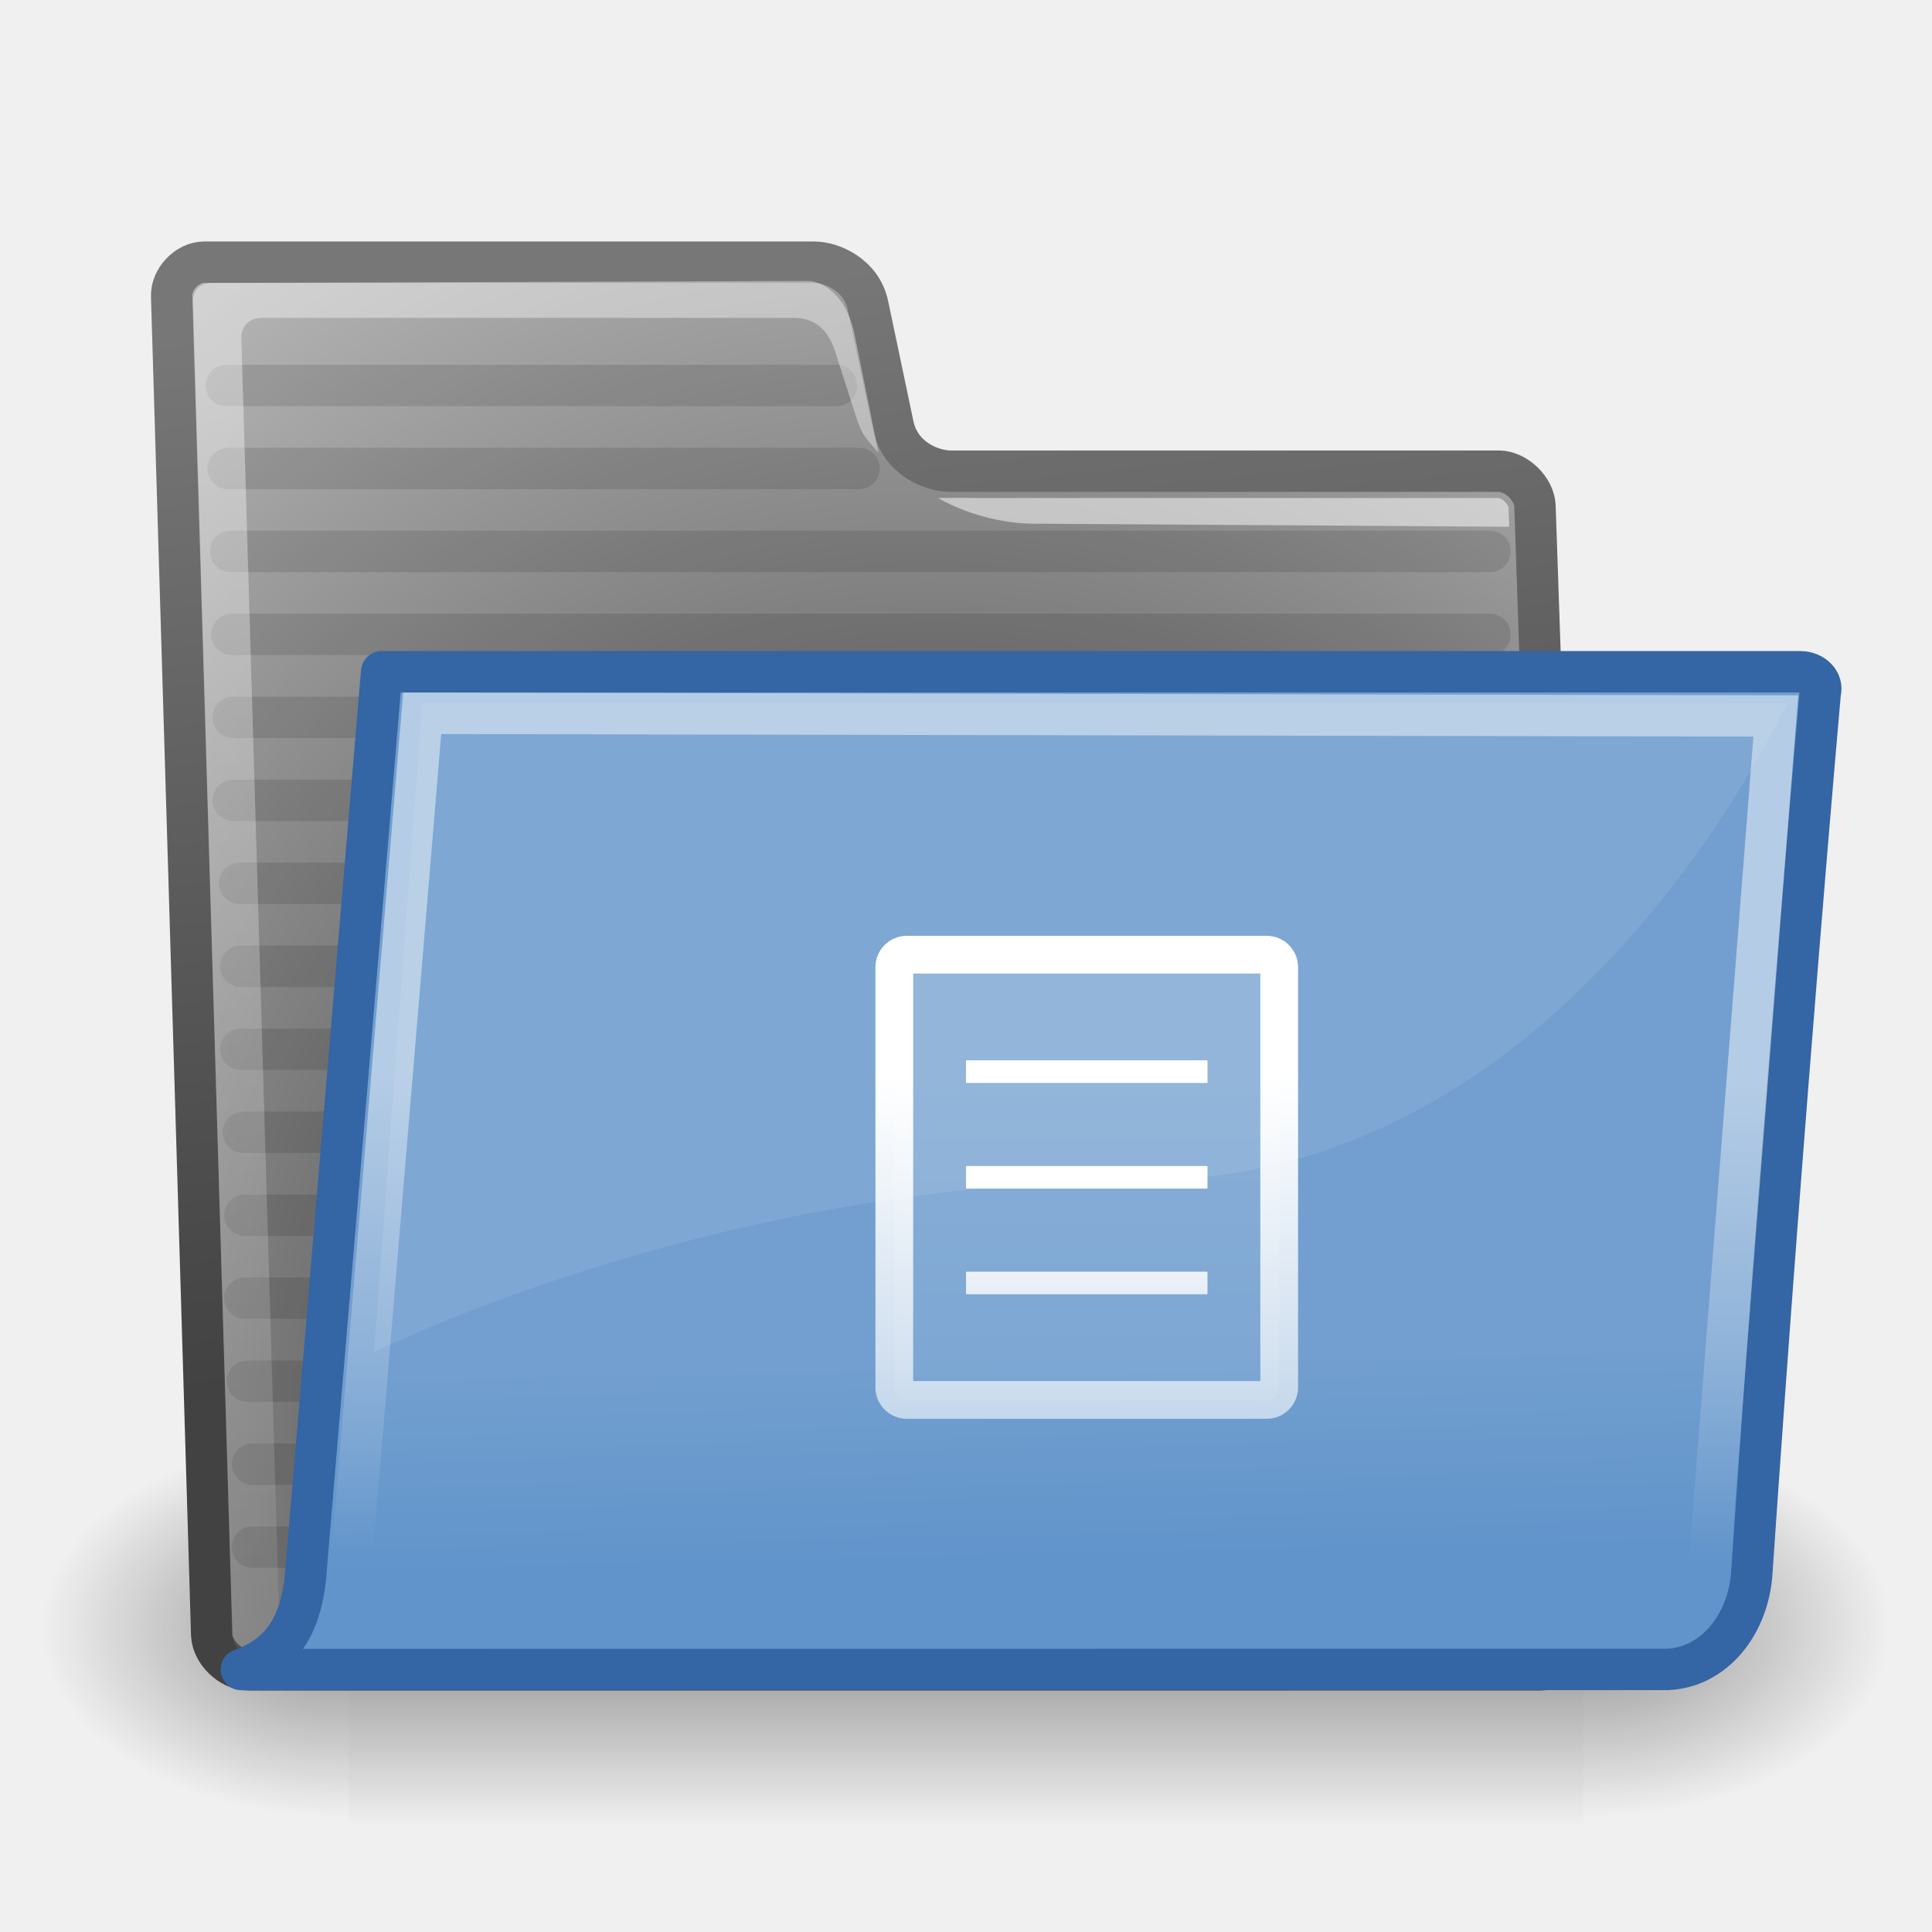
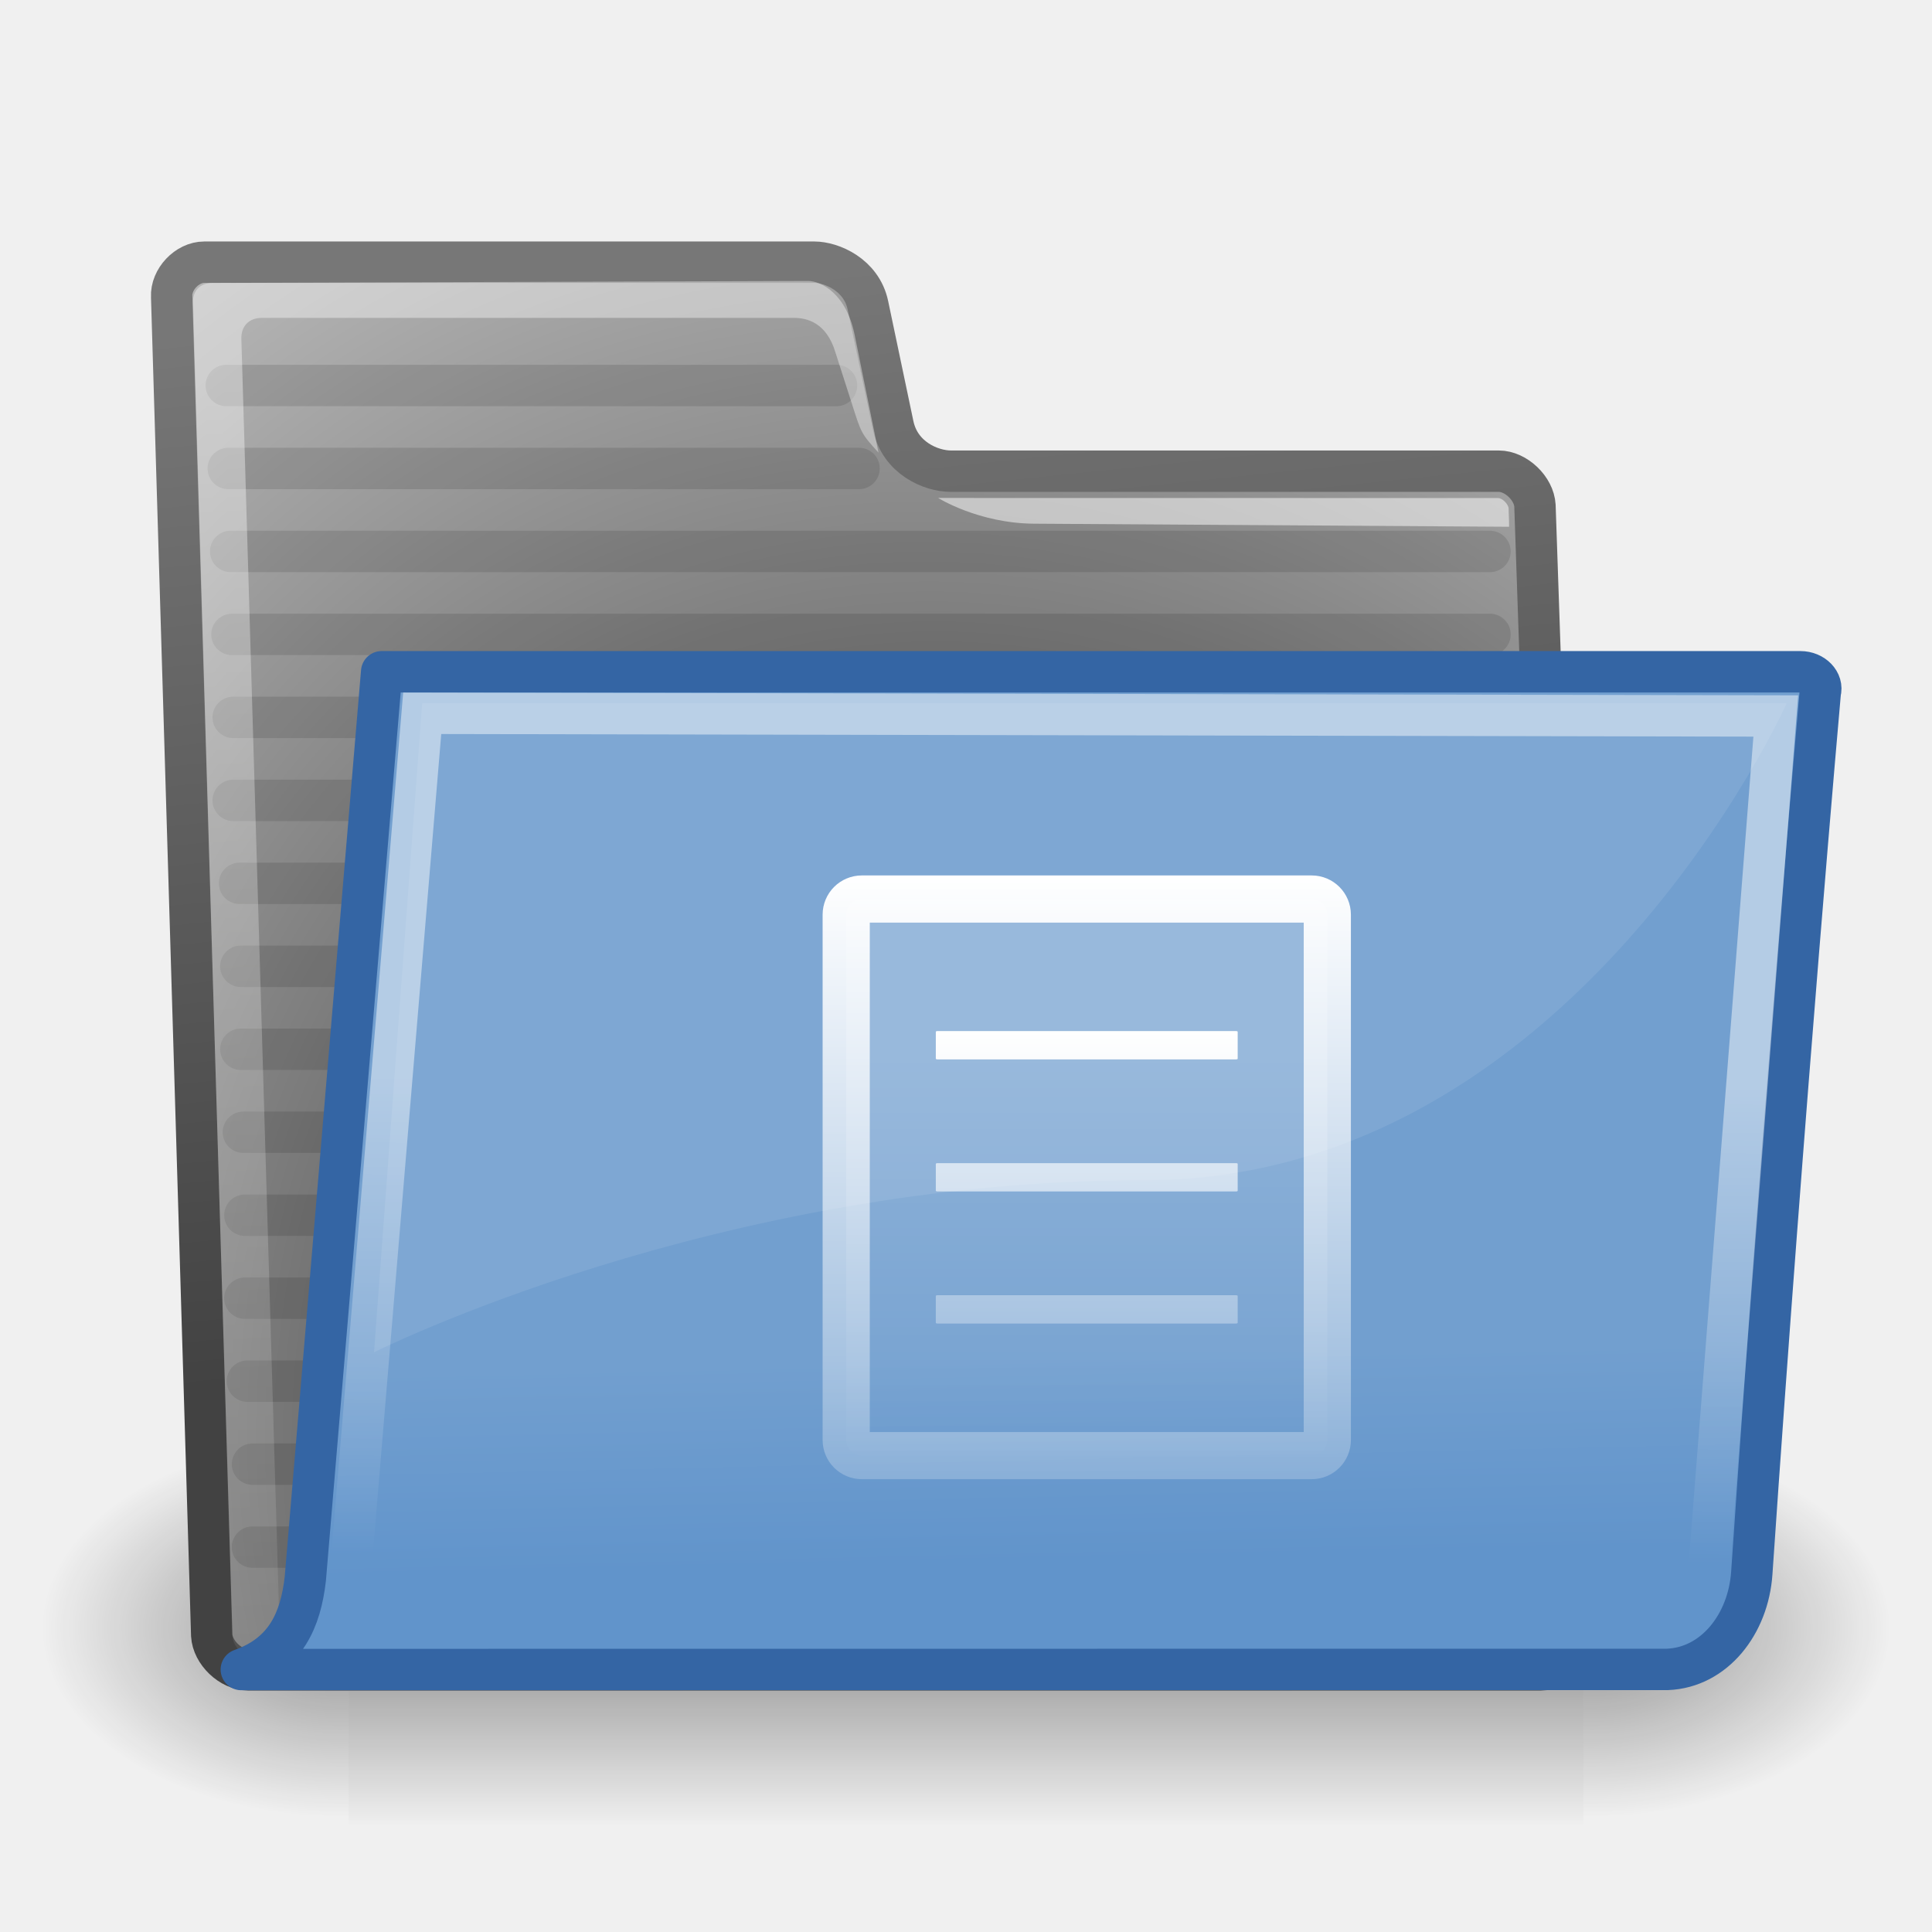
<svg xmlns="http://www.w3.org/2000/svg" xmlns:xlink="http://www.w3.org/1999/xlink" width="128" height="128" id="svg97" version="1.1">
  <defs id="defs3">
+     <linearGradient id="linearGradient2">
+       <stop style="stop-color:#ffffff;stop-opacity:0.2;" offset="0" id="stop2" />
+       <stop style="stop-color:#ffffff;stop-opacity:0;" offset="1" id="stop3" />
+     </linearGradient>
+     <linearGradient id="linearGradient9">
+       <stop style="stop-color:#ffffff;stop-opacity:1;" offset="0" id="stop9" />
+       <stop style="stop-color:#ffffff;stop-opacity:0;" offset="1" id="stop10" />
+     </linearGradient>
    <linearGradient id="linearGradient5060">
      <stop style="stop-color:black;stop-opacity:1;" offset="0" id="stop5062" />
      <stop style="stop-color:black;stop-opacity:0;" offset="1" id="stop5064" />
    </linearGradient>
    <linearGradient id="linearGradient5048">
      <stop style="stop-color:black;stop-opacity:0;" offset="0" id="stop5050" />
      <stop id="stop5056" offset="0.5" style="stop-color:black;stop-opacity:1;" />
      <stop style="stop-color:black;stop-opacity:0;" offset="1" id="stop5052" />
    </linearGradient>
    <linearGradient id="linearGradient9806">
      <stop style="stop-color:#000000;stop-opacity:1;" offset="0" id="stop9808" />
      <stop style="stop-color:#000000;stop-opacity:0;" offset="1" id="stop9810" />
    </linearGradient>
    <linearGradient id="linearGradient9766">
      <stop style="stop-color:#6194cb;stop-opacity:1;" offset="0" id="stop9768" />
      <stop style="stop-color:#729fcf;stop-opacity:1;" offset="1" id="stop9770" />
    </linearGradient>
    <linearGradient id="linearGradient3096">
      <stop id="stop3098" offset="0" style="stop-color:#424242;stop-opacity:1;" />
      <stop id="stop3100" offset="1" style="stop-color:#777777;stop-opacity:1;" />
    </linearGradient>
    <linearGradient id="linearGradient319">
      <stop id="stop320" offset="0" style="stop-color:#ffffff;stop-opacity:1;" />
      <stop id="stop321" offset="1" style="stop-color:#ffffff;stop-opacity:0;" />
    </linearGradient>
    <linearGradient id="linearGradient1789">
      <stop style="stop-color:#202020;stop-opacity:1;" offset="0" id="stop1790" />
      <stop style="stop-color:#b9b9b9;stop-opacity:1;" offset="1" id="stop1791" />
    </linearGradient>
    <radialGradient xlink:href="#linearGradient1789" id="radialGradient238" gradientUnits="userSpaceOnUse" gradientTransform="matrix(2.885289,-0.0751602,0.4859846,3.273372,-8.1073,-17.57958)" cx="20.706" cy="37.518" fx="20.706" fy="37.518" r="30.905" />
    <linearGradient id="linearGradient3983">
      <stop style="stop-color:#ffffff;stop-opacity:0.876;" offset="0" id="stop3984" />
      <stop style="stop-color:#fffffe;stop-opacity:0;" offset="1" id="stop3985" />
    </linearGradient>
    <linearGradient xlink:href="#linearGradient3983" id="linearGradient491" gradientUnits="userSpaceOnUse" gradientTransform="matrix(4.148286,0,0,1.948688,-0.7435306,-1.618162)" x1="6.23" y1="13.773" x2="9.898" y2="66.834" />
    <linearGradient gradientUnits="userSpaceOnUse" y2="46.689" x2="12.854" y1="32.567" x1="13.036" gradientTransform="matrix(3.603087,0,0,2.24355,-0.7435306,-1.618162)" id="linearGradient322" xlink:href="#linearGradient319" />
    <linearGradient gradientUnits="userSpaceOnUse" y2="6.18" x2="15.515" y1="31.368" x1="18.113" id="linearGradient3104" xlink:href="#linearGradient3096" gradientTransform="matrix(2.734814,0,0,2.748587,1.661938,2.004933)" />
    <linearGradient xlink:href="#linearGradient9766" id="linearGradient9772" x1="22.176" y1="36.988" x2="22.065" y2="32.05" gradientUnits="userSpaceOnUse" gradientTransform="matrix(2.734814,0,0,2.748587,1.661938,2.004933)" />
    <radialGradient xlink:href="#linearGradient9806" id="radialGradient9812" cx="24.351" cy="41.592" fx="24.351" fy="41.592" r="19.136" gradientTransform="matrix(1,0,0,0.242494,0,31.50606)" gradientUnits="userSpaceOnUse" />
-     <linearGradient xlink:href="#linearGradient26" id="linearGradient27" x1="74.048" y1="66.518" x2="74.048" y2="106.779" gradientUnits="userSpaceOnUse" gradientTransform="matrix(0.957859,0,0,0.9444019,1.07252,8.409741)" />
-     <linearGradient id="linearGradient26">
-       <stop style="stop-color:#ffffff;stop-opacity:0.161;" offset="0" id="stop26" />
-       <stop style="stop-color:#ffffff;stop-opacity:0;" offset="1" id="stop27" />
-     </linearGradient>
-     <linearGradient xlink:href="#linearGradient24" id="linearGradient25" x1="74.048" y1="66.518" x2="74.048" y2="106.779" gradientUnits="userSpaceOnUse" gradientTransform="matrix(0.957859,0,0,0.9444019,1.07252,8.409741)" />
+     <linearGradient xlink:href="#linearGradient24" id="linearGradient25" x1="74.048" y1="56.747" x2="74.048" y2="100.158" gradientUnits="userSpaceOnUse" gradientTransform="matrix(1.197324,0,0,1.180503,-16.65936,-8.987829)" />
    <linearGradient id="linearGradient24">
      <stop style="stop-color:#ffffff;stop-opacity:1;" offset="0" id="stop24" />
-       <stop style="stop-color:#ffffff;stop-opacity:0.33;" offset="1" id="stop25" />
+       <stop style="stop-color:#ffffff;stop-opacity:0;" offset="1" id="stop25" />
    </linearGradient>
-     <linearGradient xlink:href="#linearGradient319" id="linearGradient31" x1="24.001" y1="14.495" x2="24.001" y2="55.963" gradientUnits="userSpaceOnUse" />
-     <linearGradient xlink:href="#linearGradient319" id="linearGradient33" gradientUnits="userSpaceOnUse" x1="23.817" y1="18.043" x2="23.817" y2="62.078" gradientTransform="matrix(1,0,0,0.6594676,0.2248772,12.43799)" />
-     <linearGradient xlink:href="#linearGradient319" id="linearGradient35" gradientUnits="userSpaceOnUse" x1="23.817" y1="18.043" x2="23.817" y2="62.078" gradientTransform="matrix(1,0,0,0.6594676,0.2248772,9.558277)" />
-     <linearGradient xlink:href="#linearGradient319" id="linearGradient32" gradientUnits="userSpaceOnUse" x1="23.817" y1="18.043" x2="23.817" y2="62.078" gradientTransform="matrix(1,0,0,0.6594676,0.2248772,6.67857)" />
    <radialGradient xlink:href="#linearGradient5060" id="radialGradient6717-0" gradientUnits="userSpaceOnUse" gradientTransform="matrix(2.774389,0,0,1.969706,-1891.633,-872.8854)" cx="605.714" cy="486.648" fx="605.714" fy="486.648" r="117.143" />
    <radialGradient xlink:href="#linearGradient5060" id="radialGradient6719-2" gradientUnits="userSpaceOnUse" gradientTransform="matrix(-2.774389,0,0,1.969706,112.7623,-872.8854)" cx="605.714" cy="486.648" fx="605.714" fy="486.648" r="117.143" />
    <linearGradient xlink:href="#linearGradient5048" id="linearGradient1" gradientUnits="userSpaceOnUse" gradientTransform="matrix(2.774389,0,0,1.969706,-1892.179,-872.8854)" x1="302.857" y1="366.648" x2="302.857" y2="609.505" />
+     <linearGradient xlink:href="#linearGradient9" id="linearGradient10" x1="72" y1="58" x2="72" y2="109.201" gradientUnits="userSpaceOnUse" />
+     <linearGradient xlink:href="#linearGradient2" id="linearGradient3" x1="72" y1="70.188" x2="72" y2="98" gradientUnits="userSpaceOnUse" />
+     <linearGradient xlink:href="#linearGradient9" id="linearGradient4" gradientUnits="userSpaceOnUse" x1="72" y1="68.312" x2="72" y2="109.201" />
+     <linearGradient xlink:href="#linearGradient9" id="linearGradient5" gradientUnits="userSpaceOnUse" x1="72" y1="68.312" x2="72" y2="109.201" />
+     <linearGradient xlink:href="#linearGradient9" id="linearGradient6" gradientUnits="userSpaceOnUse" x1="72" y1="68.312" x2="72" y2="109.201" />
  </defs>
  <g id="layer1">
    <g style="display:inline" transform="matrix(0.06107069,0,0,0.05435269,118.3184,103.1908)" id="g6707-6">
      <rect style="color:#000000;display:inline;overflow:visible;visibility:visible;opacity:0.402;fill:url(#linearGradient1);fill-opacity:1;fill-rule:nonzero;stroke:none;stroke-width:1;stroke-linecap:round;stroke-linejoin:miter;stroke-miterlimit:4;stroke-dasharray:none;stroke-dashoffset:0;stroke-opacity:1;marker:none;marker-start:none;marker-mid:none;marker-end:none" id="rect6709-1" width="1339.633" height="478.357" x="-1559.252" y="-150.697" />
      <path style="color:#000000;display:inline;overflow:visible;visibility:visible;opacity:0.402;fill:url(#radialGradient6717-0);fill-opacity:1;fill-rule:nonzero;stroke:none;stroke-width:1;stroke-linecap:round;stroke-linejoin:miter;stroke-miterlimit:4;stroke-dasharray:none;stroke-dashoffset:0;stroke-opacity:1;marker:none;marker-start:none;marker-mid:none;marker-end:none" d="m -219.619,-150.68 c 0,0 0,478.331 0,478.331 142.874,0.9 345.4,-107.17 345.4,-239.196 0,-132.027 -159.437,-239.135 -345.4,-239.135 z" id="path6711-5" />
      <path id="path6713-5" d="m -1559.252,-150.68 c 0,0 0,478.331 0,478.331 -142.874,0.9 -345.4,-107.17 -345.4,-239.196 0,-132.027 159.437,-239.135 345.4,-239.135 z" style="color:#000000;display:inline;overflow:visible;visibility:visible;opacity:0.402;fill:url(#radialGradient6719-2);fill-opacity:1;fill-rule:nonzero;stroke:none;stroke-width:1;stroke-linecap:round;stroke-linejoin:miter;stroke-miterlimit:4;stroke-dasharray:none;stroke-dashoffset:0;stroke-opacity:1;marker:none;marker-start:none;marker-mid:none;marker-end:none" />
    </g>
    <path d="m 14.028,108.341 c 0.06,1.144 1.258,2.288 2.396,2.288 H 102.098 c 1.139,0 2.217,-1.144 2.158,-2.288 l -2.561,-74.835 c -0.06,-1.144 -1.258,-2.289 -2.396,-2.289 H 63.005 c -1.327,0 -3.376,-0.867 -3.833,-3.042 l -1.672,-7.952 c -0.425,-2.022 -2.413,-2.853 -3.551,-2.853 h -40.417 c -1.139,0 -2.217,1.144 -2.158,2.288 z" id="path216" style="display:inline;fill:url(#radialGradient238);fill-opacity:1;fill-rule:nonzero;stroke:url(#linearGradient3104);stroke-width:2.742;stroke-linecap:round;stroke-linejoin:round;stroke-miterlimit:4;stroke-dasharray:none;stroke-opacity:1" />
    <path id="path9788" d="M 15.956,64.02 H 98.726" style="color:#000000;display:inline;overflow:visible;visibility:visible;opacity:0.114;fill:#729fcf;fill-opacity:1;fill-rule:nonzero;stroke:#000000;stroke-width:2.742;stroke-linecap:round;stroke-linejoin:round;stroke-miterlimit:4;stroke-dasharray:none;stroke-dashoffset:0;stroke-opacity:1;marker:none;marker-start:none;marker-mid:none;marker-end:none" />
    <path id="path9784" d="M 15.451,53.026 H 98.718" style="color:#000000;display:inline;overflow:visible;visibility:visible;opacity:0.114;fill:#729fcf;fill-opacity:1;fill-rule:nonzero;stroke:#000000;stroke-width:2.742;stroke-linecap:round;stroke-linejoin:round;stroke-miterlimit:4;stroke-dasharray:none;stroke-dashoffset:0;stroke-opacity:1;marker:none;marker-start:none;marker-mid:none;marker-end:none" />
    <path style="color:#000000;display:inline;overflow:visible;visibility:visible;opacity:0.114;fill:#729fcf;fill-opacity:1;fill-rule:nonzero;stroke:#000000;stroke-width:2.742;stroke-linecap:round;stroke-linejoin:round;stroke-miterlimit:4;stroke-dasharray:none;stroke-dashoffset:0;stroke-opacity:1;marker:none;marker-start:none;marker-mid:none;marker-end:none" d="M 15.283,36.534 H 98.715" id="path9778" />
    <path style="color:#000000;display:inline;overflow:visible;visibility:visible;opacity:0.114;fill:#729fcf;fill-opacity:1;fill-rule:nonzero;stroke:#000000;stroke-width:2.742;stroke-linecap:round;stroke-linejoin:round;stroke-miterlimit:4;stroke-dasharray:none;stroke-dashoffset:0;stroke-opacity:1;marker:none;marker-start:none;marker-mid:none;marker-end:none" d="M 16.392,91.506 H 98.734" id="path9798" />
    <path id="path9800" d="M 16.728,97.003 H 98.739" style="color:#000000;display:inline;overflow:visible;visibility:visible;opacity:0.114;fill:#729fcf;fill-opacity:1;fill-rule:nonzero;stroke:#000000;stroke-width:2.742;stroke-linecap:round;stroke-linejoin:round;stroke-miterlimit:4;stroke-dasharray:none;stroke-dashoffset:0;stroke-opacity:1;marker:none;marker-start:none;marker-mid:none;marker-end:none" />
    <path style="color:#000000;display:inline;overflow:visible;visibility:visible;opacity:0.114;fill:#729fcf;fill-opacity:1;fill-rule:nonzero;stroke:#000000;stroke-width:2.742;stroke-linecap:round;stroke-linejoin:round;stroke-miterlimit:4;stroke-dasharray:none;stroke-dashoffset:0;stroke-opacity:1;marker:none;marker-start:none;marker-mid:none;marker-end:none" d="M 15.451,47.528 H 98.718" id="path9782" />
    <path id="path9780" d="M 15.367,42.031 H 98.717" style="color:#000000;display:inline;overflow:visible;visibility:visible;opacity:0.114;fill:#729fcf;fill-opacity:1;fill-rule:nonzero;stroke:#000000;stroke-width:2.742;stroke-linecap:round;stroke-linejoin:round;stroke-miterlimit:4;stroke-dasharray:none;stroke-dashoffset:0;stroke-opacity:1;marker:none;marker-start:none;marker-mid:none;marker-end:none" />
    <path id="path9776" d="M 15.123,31.037 H 56.913" style="color:#000000;display:inline;overflow:visible;visibility:visible;opacity:0.114;fill:#729fcf;fill-opacity:1;fill-rule:nonzero;stroke:#000000;stroke-width:2.742;stroke-linecap:round;stroke-linejoin:round;stroke-miterlimit:4;stroke-dasharray:none;stroke-dashoffset:0;stroke-opacity:1;marker:none;marker-start:none;marker-mid:none;marker-end:none" />
    <path style="color:#000000;display:inline;overflow:visible;visibility:visible;opacity:0.114;fill:#729fcf;fill-opacity:1;fill-rule:nonzero;stroke:#000000;stroke-width:2.742;stroke-linecap:round;stroke-linejoin:round;stroke-miterlimit:4;stroke-dasharray:none;stroke-dashoffset:0;stroke-opacity:1;marker:none;marker-start:none;marker-mid:none;marker-end:none" d="M 14.991,25.54 H 55.422" id="path9774" />
    <path style="color:#000000;display:inline;overflow:visible;visibility:visible;opacity:0.114;fill:#729fcf;fill-opacity:1;fill-rule:nonzero;stroke:#000000;stroke-width:2.742;stroke-linecap:round;stroke-linejoin:round;stroke-miterlimit:4;stroke-dasharray:none;stroke-dashoffset:0;stroke-opacity:1;marker:none;marker-start:none;marker-mid:none;marker-end:none" d="M 16.224,80.511 H 98.731" id="path9794" />
    <path id="path9792" d="M 16.124,75.014 H 98.729" style="color:#000000;display:inline;overflow:visible;visibility:visible;opacity:0.114;fill:#729fcf;fill-opacity:1;fill-rule:nonzero;stroke:#000000;stroke-width:2.742;stroke-linecap:round;stroke-linejoin:round;stroke-miterlimit:4;stroke-dasharray:none;stroke-dashoffset:0;stroke-opacity:1;marker:none;marker-start:none;marker-mid:none;marker-end:none" />
    <path style="color:#000000;display:inline;overflow:visible;visibility:visible;opacity:0.114;fill:#729fcf;fill-opacity:1;fill-rule:nonzero;stroke:#000000;stroke-width:2.742;stroke-linecap:round;stroke-linejoin:round;stroke-miterlimit:4;stroke-dasharray:none;stroke-dashoffset:0;stroke-opacity:1;marker:none;marker-start:none;marker-mid:none;marker-end:none" d="M 15.956,69.517 H 98.726" id="path9790" />
    <path style="color:#000000;display:inline;overflow:visible;visibility:visible;opacity:0.114;fill:#729fcf;fill-opacity:1;fill-rule:nonzero;stroke:#000000;stroke-width:2.742;stroke-linecap:round;stroke-linejoin:round;stroke-miterlimit:4;stroke-dasharray:none;stroke-dashoffset:0;stroke-opacity:1;marker:none;marker-start:none;marker-mid:none;marker-end:none" d="M 15.872,58.523 H 98.725" id="path9786" />
    <path id="path9796" d="M 16.224,86.009 H 98.731" style="color:#000000;display:inline;overflow:visible;visibility:visible;opacity:0.114;fill:#729fcf;fill-opacity:1;fill-rule:nonzero;stroke:#000000;stroke-width:2.742;stroke-linecap:round;stroke-linejoin:round;stroke-miterlimit:4;stroke-dasharray:none;stroke-dashoffset:0;stroke-opacity:1;marker:none;marker-start:none;marker-mid:none;marker-end:none" />
    <path style="color:#000000;display:inline;overflow:visible;visibility:visible;opacity:0.114;fill:#729fcf;fill-opacity:1;fill-rule:nonzero;stroke:#000000;stroke-width:2.742;stroke-linecap:round;stroke-linejoin:round;stroke-miterlimit:4;stroke-dasharray:none;stroke-dashoffset:0;stroke-opacity:1;marker:none;marker-start:none;marker-mid:none;marker-end:none" d="M 16.728,102.5 H 98.739" id="path9802" />
    <path style="color:#000000;display:inline;overflow:visible;visibility:visible;opacity:0.451;fill:url(#linearGradient491);fill-opacity:1;fill-rule:nonzero;stroke:none;stroke-width:3.328;stroke-linecap:butt;stroke-linejoin:miter;stroke-miterlimit:4;stroke-dashoffset:0;stroke-opacity:1;marker:none;marker-start:none;marker-mid:none;marker-end:none" d="m 18.258,108.826 c 0.045,0.858 -0.495,1.43 -1.364,1.144 v 0 c -0.869,-0.286 -1.468,-0.858 -1.513,-1.716 l -2.592,-88.132 c -0.045,-0.858 0.452,-1.376 1.306,-1.376 l 39.442,-0.131 c 0.854,0 2.549,0.826 3.098,3.634 l 1.568,7.739 C 57.036,28.709 57.057,28.669 56.46,26.808 l -1.111,-3.461 c -0.599,-2 -1.909,-2.287 -2.763,-2.287 H 17.341 c -0.854,0 -1.393,0.572 -1.349,1.43 l 2.565,86.621 z" id="path219" />
    <g style="display:inline;fill:#ffffff;fill-opacity:0.757;fill-rule:nonzero;stroke:none;stroke-width:0.999;stroke-miterlimit:4" id="g220" transform="matrix(2.846296,0,0.1490269,2.86063,-22.04944,9.345292)">
      <path style="fill:#ffffff;fill-opacity:0.508" d="m 42.417,8.515 c 0.005,-0.097 -0.128,-0.247 -0.235,-0.247 l -13.031,-0.002 c 0,0 0.912,0.588 2.202,0.596 l 11.053,0.071 c 0.011,-0.212 0.003,-0.256 0.011,-0.418 z" id="path221" />
    </g>
    <path style="color:#000000;display:inline;visibility:visible;fill:url(#linearGradient9772);fill-opacity:1;fill-rule:nonzero;stroke:#3465a4;stroke-width:2.742;stroke-linecap:butt;stroke-linejoin:round;stroke-miterlimit:4;stroke-dasharray:none;stroke-dashoffset:0;stroke-opacity:1;marker:none;marker-start:none;marker-mid:none;marker-end:none" d="m 110.462,110.603 c 3.128,-0.121 5.369,-3.013 5.598,-6.379 2.165,-31.743 4.538,-58.358 4.538,-58.358 0.197,-0.68 -0.459,-1.36 -1.313,-1.36 H 25.287 c 0,0 -5.06,60.103 -5.06,60.103 -0.313,2.699 -1.274,4.96 -4.239,6.002 z" id="path233" />
    <path id="path304" d="m 27.972,47.257 89.678,0.178 -4.305,54.977 c -0.231,2.945 -1.233,3.926 -5.121,3.926 -5.118,0 -78.429,-0.089 -85.859,-0.089 0.639,-0.882 0.913,-2.717 0.916,-2.761 z" style="display:inline;opacity:0.466;fill:none;fill-opacity:1;fill-rule:evenodd;stroke:url(#linearGradient322);stroke-width:2.742px;stroke-linecap:round;stroke-linejoin:miter;stroke-opacity:1" />
    <path id="path323" d="m 27.972,46.596 -3.191,42.997 c 0,0 22.688,-11.401 51.049,-11.401 28.361,0 42.541,-31.596 42.541,-31.596 z" style="display:inline;fill:#ffffff;fill-opacity:0.089;fill-rule:evenodd;stroke:none;stroke-width:2.742px;stroke-linecap:butt;stroke-linejoin:miter;stroke-opacity:1" />
-     <rect style="color:#000000;display:block;overflow:visible;visibility:visible;fill:url(#linearGradient27);fill-rule:nonzero;stroke:url(#linearGradient25);stroke-width:2.5;stroke-linecap:round;stroke-linejoin:round;stroke-miterlimit:4;stroke-dasharray:none;stroke-dashoffset:0;stroke-opacity:1;marker:none;marker-start:none;marker-mid:none;marker-end:none" id="rect15391" width="25.5" height="29.5" x="59.25" y="63.25" ry="0.828" />
-     <g transform="matrix(0.5551635,0,0,0.8681433,58.67554,59.41601)" id="g2253" style="display:inline;fill:url(#linearGradient31);fill-opacity:1">
-       <rect style="color:#000000;display:block;overflow:visible;visibility:visible;fill:url(#linearGradient33);fill-opacity:1;fill-rule:nonzero;stroke:none;stroke-width:0.813;stroke-linecap:round;stroke-linejoin:round;stroke-miterlimit:4;stroke-dashoffset:0;stroke-opacity:0.082;marker:none;marker-start:none;marker-mid:none;marker-end:none" id="rect15686-6" width="28.82" height="1.728" x="9.591" y="28.606" rx="0.151" ry="0.043" />
-       <rect style="color:#000000;display:block;overflow:visible;visibility:visible;fill:url(#linearGradient35);fill-opacity:1;fill-rule:nonzero;stroke:none;stroke-width:0.813;stroke-linecap:round;stroke-linejoin:round;stroke-miterlimit:4;stroke-dashoffset:0;stroke-opacity:0.082;marker:none;marker-start:none;marker-mid:none;marker-end:none" id="rect15686-9" width="28.82" height="1.728" x="9.591" y="20.543" rx="0.151" ry="0.043" />
-       <rect style="color:#000000;display:block;overflow:visible;visibility:visible;fill:url(#linearGradient32);fill-opacity:1;fill-rule:nonzero;stroke:none;stroke-width:0.813;stroke-linecap:round;stroke-linejoin:round;stroke-miterlimit:4;stroke-dashoffset:0;stroke-opacity:0.082;marker:none;marker-start:none;marker-mid:none;marker-end:none" id="rect15686" width="28.82" height="1.728" x="9.591" y="12.479" rx="0.151" ry="0.043" />
+     <rect style="color:#000000;display:block;overflow:visible;visibility:visible;fill:url(#linearGradient3);fill-rule:nonzero;stroke:url(#linearGradient25);stroke-width:3.125;stroke-linecap:round;stroke-linejoin:round;stroke-miterlimit:4;stroke-dasharray:none;stroke-dashoffset:0;stroke-opacity:1;marker:none;marker-start:none;marker-mid:none;marker-end:none" id="rect15391" width="31.875" height="36.875" x="56.063" y="59.563" ry="1.035" />
+     <g id="g9" style="fill:url(#linearGradient10)">
+       <rect style="color:#000000;display:block;overflow:visible;visibility:visible;fill:url(#linearGradient4);fill-opacity:0.638;fill-rule:nonzero;stroke:none;stroke-width:0.868;stroke-linecap:round;stroke-linejoin:round;stroke-miterlimit:4;stroke-dasharray:none;stroke-dashoffset:0;stroke-opacity:0.082;marker:none;marker-start:none;marker-mid:none;marker-end:none" id="rect15686-6" width="20" height="1.875" x="62" y="85.812" rx="0.105" ry="0.047" />
+       <rect style="color:#000000;display:block;overflow:visible;visibility:visible;fill:url(#linearGradient5);fill-opacity:0.838;fill-rule:nonzero;stroke:none;stroke-width:0.868;stroke-linecap:round;stroke-linejoin:round;stroke-miterlimit:4;stroke-dasharray:none;stroke-dashoffset:0;stroke-opacity:0.082;marker:none;marker-start:none;marker-mid:none;marker-end:none" id="rect15686-9" width="20" height="1.875" x="62" y="77.062" rx="0.105" ry="0.047" />
+       <rect style="color:#000000;display:block;overflow:visible;visibility:visible;fill:url(#linearGradient6);fill-opacity:1;fill-rule:nonzero;stroke:none;stroke-width:0.868;stroke-linecap:round;stroke-linejoin:round;stroke-miterlimit:4;stroke-dasharray:none;stroke-dashoffset:0;stroke-opacity:0.082;marker:none;marker-start:none;marker-mid:none;marker-end:none" id="rect15686" width="20" height="1.875" x="62" y="68.312" rx="0.105" ry="0.047" />
    </g>
  </g>
-   <g id="layer2" />
</svg>
